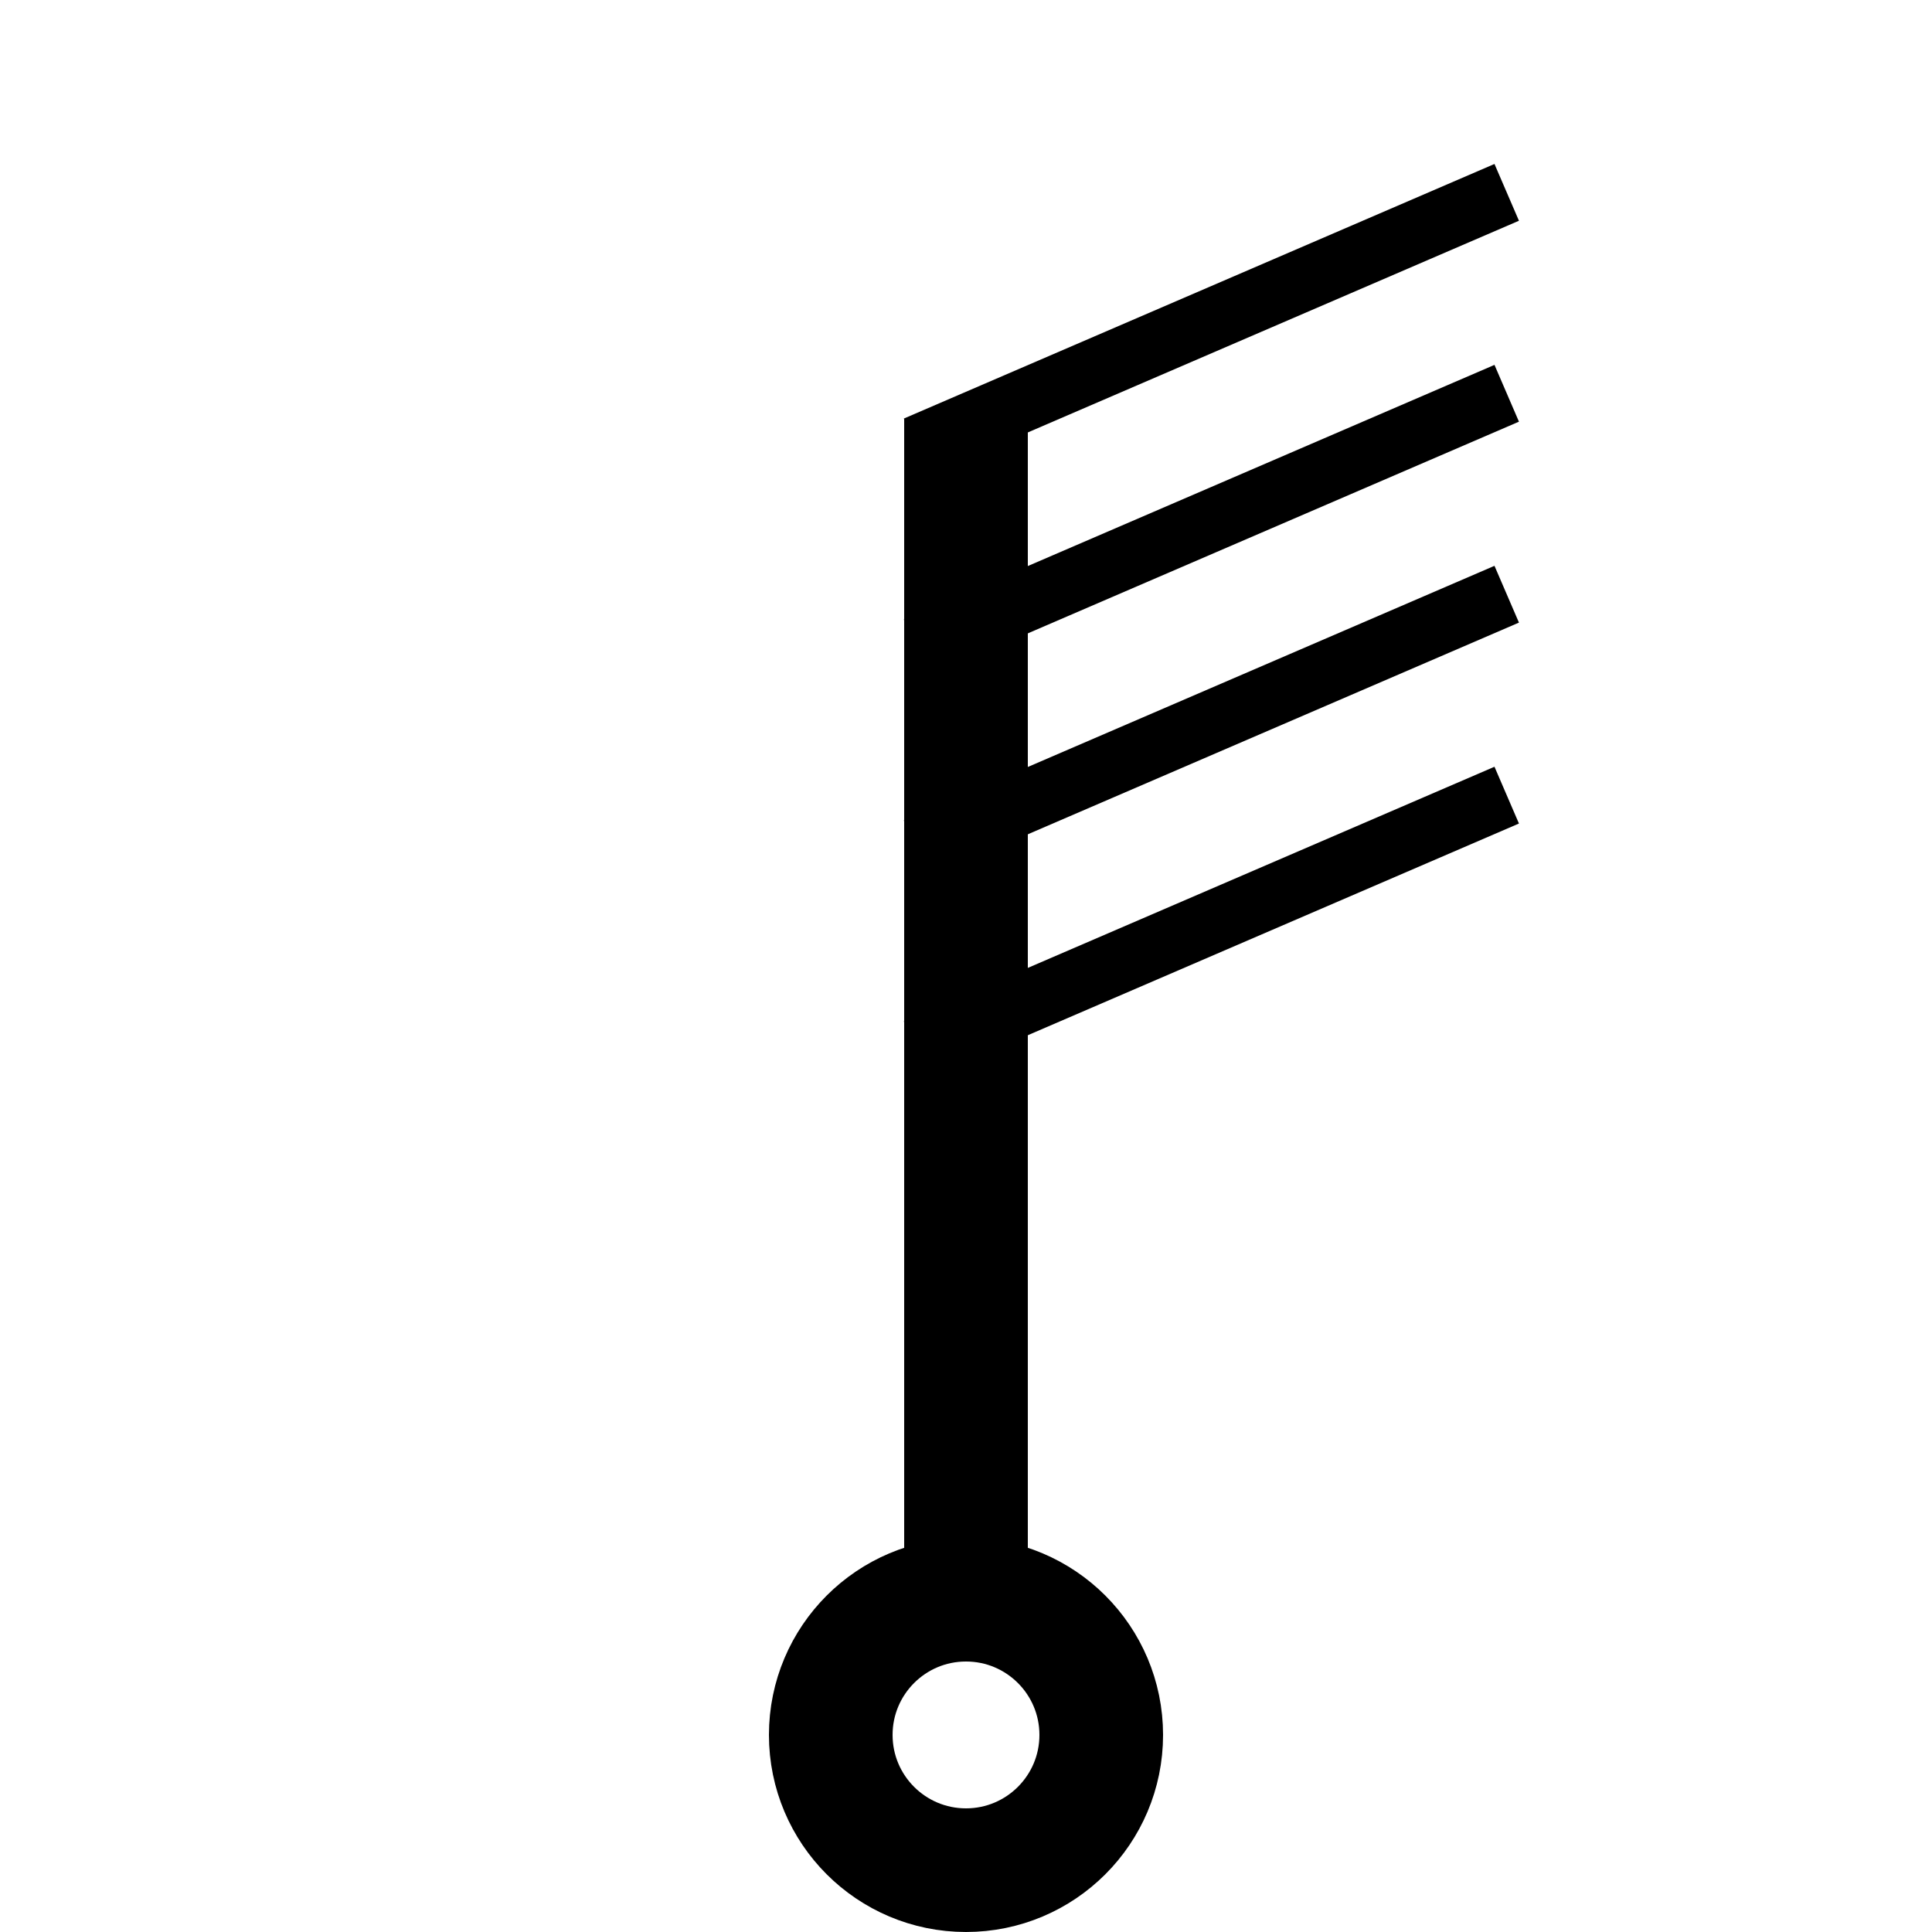
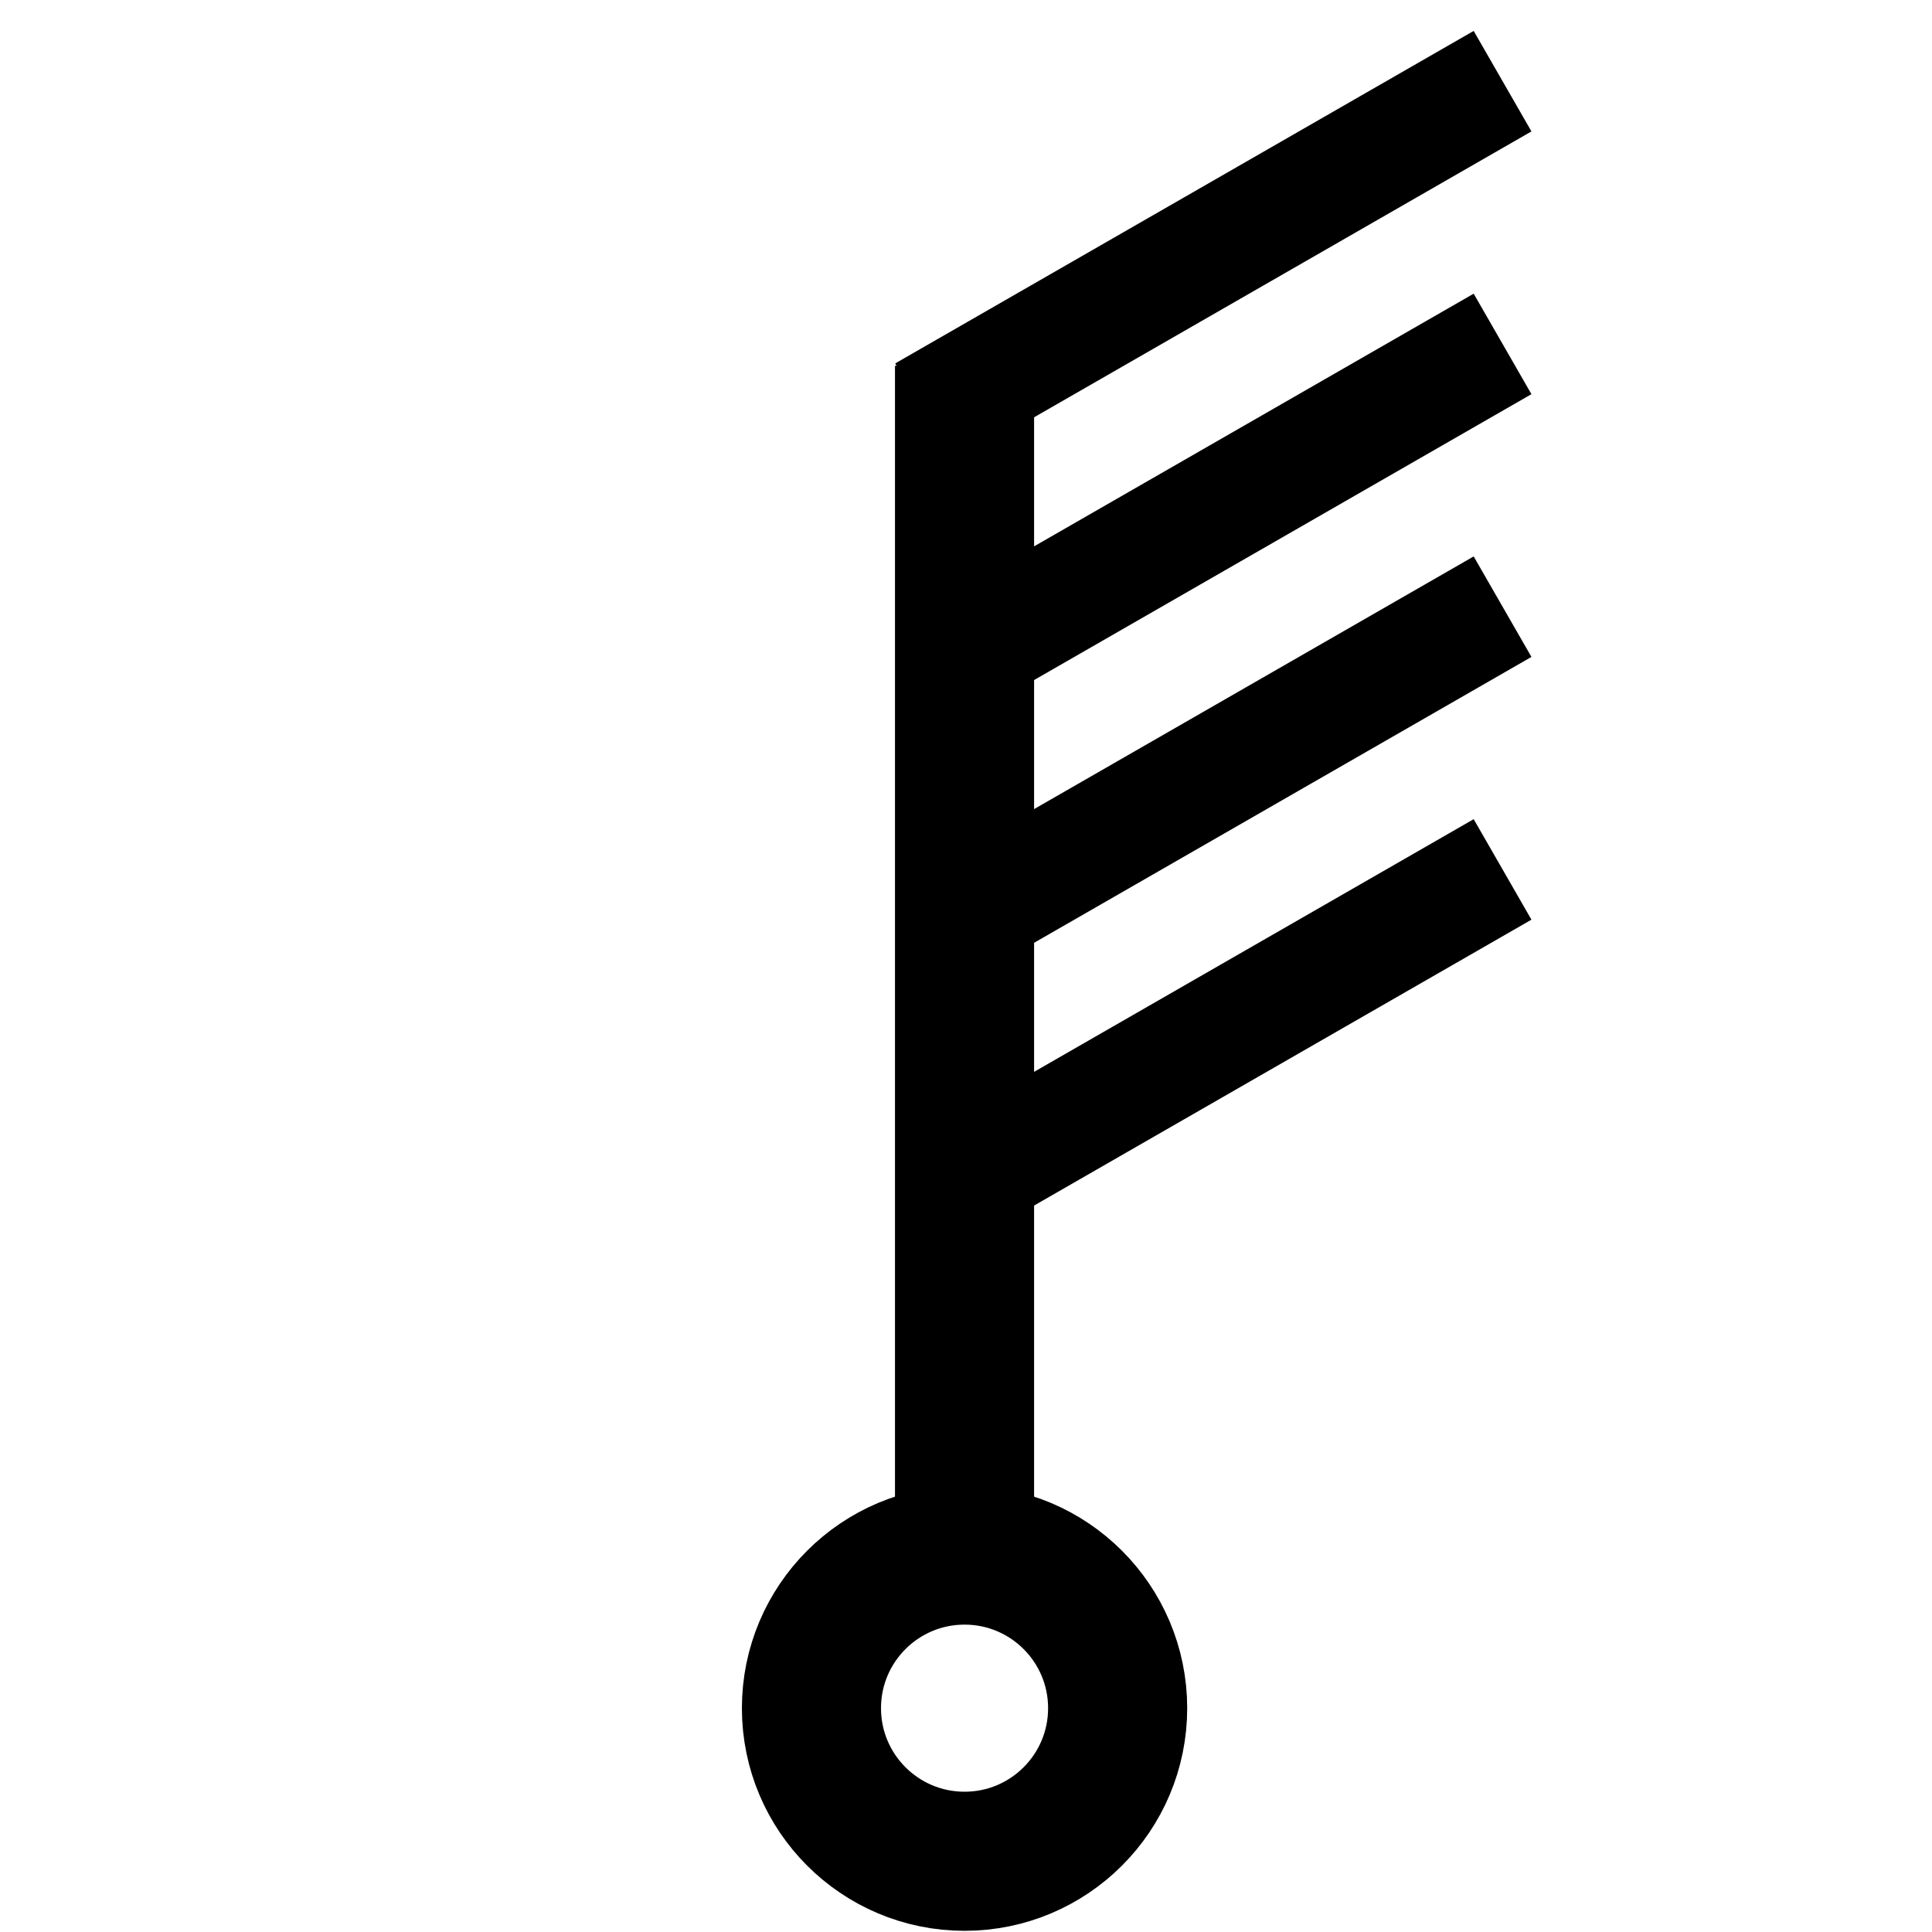
- <svg xmlns="http://www.w3.org/2000/svg" xmlns:xlink="http://www.w3.org/1999/xlink" version="1.1" id="svg4472" height="250" width="250">
+ <svg xmlns="http://www.w3.org/2000/svg" version="1.1" id="svg4472" height="250" width="250">
  <defs id="defs4474">
    <marker style="overflow:visible" id="TriangleOutS" refX="0" refY="0" orient="auto">
      <path transform="scale(0.2,0.2)" style="fill-rule:evenodd;stroke:#000000;stroke-width:1pt;marker-start:none" d="m 5.77,0 -8.65,5 0,-10 8.65,5 z" id="path3905" />
    </marker>
    <marker style="overflow:visible" id="TriangleInS" refX="0" refY="0" orient="auto">
      <path transform="scale(-0.2,-0.2)" style="fill-rule:evenodd;stroke:#000000;stroke-width:1pt;marker-start:none" d="m 5.77,0 -8.65,5 0,-10 8.65,5 z" id="path3896" />
    </marker>
  </defs>
  <g transform="translate(-250,-352.3622)" id="layer1">
-     <path style="fill:none;stroke:#000000;stroke-width:16;stroke-linecap:butt;stroke-linejoin:miter;stroke-miterlimit:4;stroke-opacity:1;stroke-dasharray:none" d="m 375,553.968 c 0,-50.865 0,-96.447 0,-147.312" id="path3807" />
-     <path style="fill:none;stroke:#000000;stroke-width:16;stroke-linecap:butt;stroke-linejoin:miter;stroke-miterlimit:4;stroke-opacity:1;stroke-dasharray:none" d="m 392.5,576.862 c 0,9.665 -7.835,17.5 -17.5,17.5 -9.665,0 -17.5,-7.835 -17.5,-17.5 0,-9.665 7.835,-17.5 17.5,-17.5 9.665,0 17.5,7.835 17.5,17.5 z" id="path3776" />
-     <path id="path3789" d="m 368.54,410.197 76.428,-32.944" style="fill:none;stroke:#000000;stroke-width:8;stroke-linecap:butt;stroke-linejoin:miter;stroke-miterlimit:4;stroke-opacity:1;stroke-dasharray:none" />
-     <use x="0" y="0" xlink:href="#path3789" id="use3846" transform="translate(0,26)" width="250" height="250" style="fill:none;stroke:#000000;stroke-opacity:1" />
-     <use x="0" y="0" xlink:href="#use3846" id="use3848" transform="translate(0,26)" width="250" height="250" style="fill:none;stroke:#000000;stroke-opacity:1" />
-     <use x="0" y="0" xlink:href="#use3848" id="use3850" transform="translate(0,26)" width="250" height="250" style="fill:none;stroke:#000000;stroke-opacity:1" />
+     <g id="g11855">
+       <path style="fill:none;stroke:#000000;stroke-width:18;stroke-linecap:butt;stroke-linejoin:miter;stroke-miterlimit:4;stroke-dasharray:none;stroke-opacity:1" d="m 374.811,547.005 c 0,-50.865 0,-96.447 0,-147.312" id="path3807" />
+       <path style="fill:none;stroke:#000000;stroke-width:18;stroke-linecap:butt;stroke-linejoin:miter;stroke-miterlimit:4;stroke-dasharray:none;stroke-opacity:1" d="m 394.623,573.399 c 0,10.941 -8.87,19.811 -19.811,19.811 -10.942,0 -19.811,-8.87 -19.811,-19.811 0,-10.941 8.87,-19.811 19.811,-19.811 10.942,0 19.811,8.87 19.811,19.811 z" id="path3776" />
+       <path style="fill:none;stroke:#000000;stroke-width:15;stroke-linecap:butt;stroke-linejoin:miter;stroke-miterlimit:4;stroke-dasharray:none;stroke-opacity:1" d="m 369.581,405.889 74.85,-43.024" id="path2749" />
+       <path style="fill:none;stroke:#000000;stroke-width:15;stroke-linecap:butt;stroke-linejoin:miter;stroke-miterlimit:4;stroke-dasharray:none;stroke-opacity:1" d="m 369.581,439.889 74.85,-43.024" id="path10025" />
+       <path style="fill:none;stroke:#000000;stroke-width:15;stroke-linecap:butt;stroke-linejoin:miter;stroke-miterlimit:4;stroke-dasharray:none;stroke-opacity:1" d="m 369.581,473.889 74.85,-43.024" id="path11509" />
+       <path style="fill:none;stroke:#000000;stroke-width:15;stroke-linecap:butt;stroke-linejoin:miter;stroke-miterlimit:4;stroke-dasharray:none;stroke-opacity:1" d="m 369.581,507.889 74.85,-43.024" id="path11847" />
+     </g>
  </g>
</svg>
